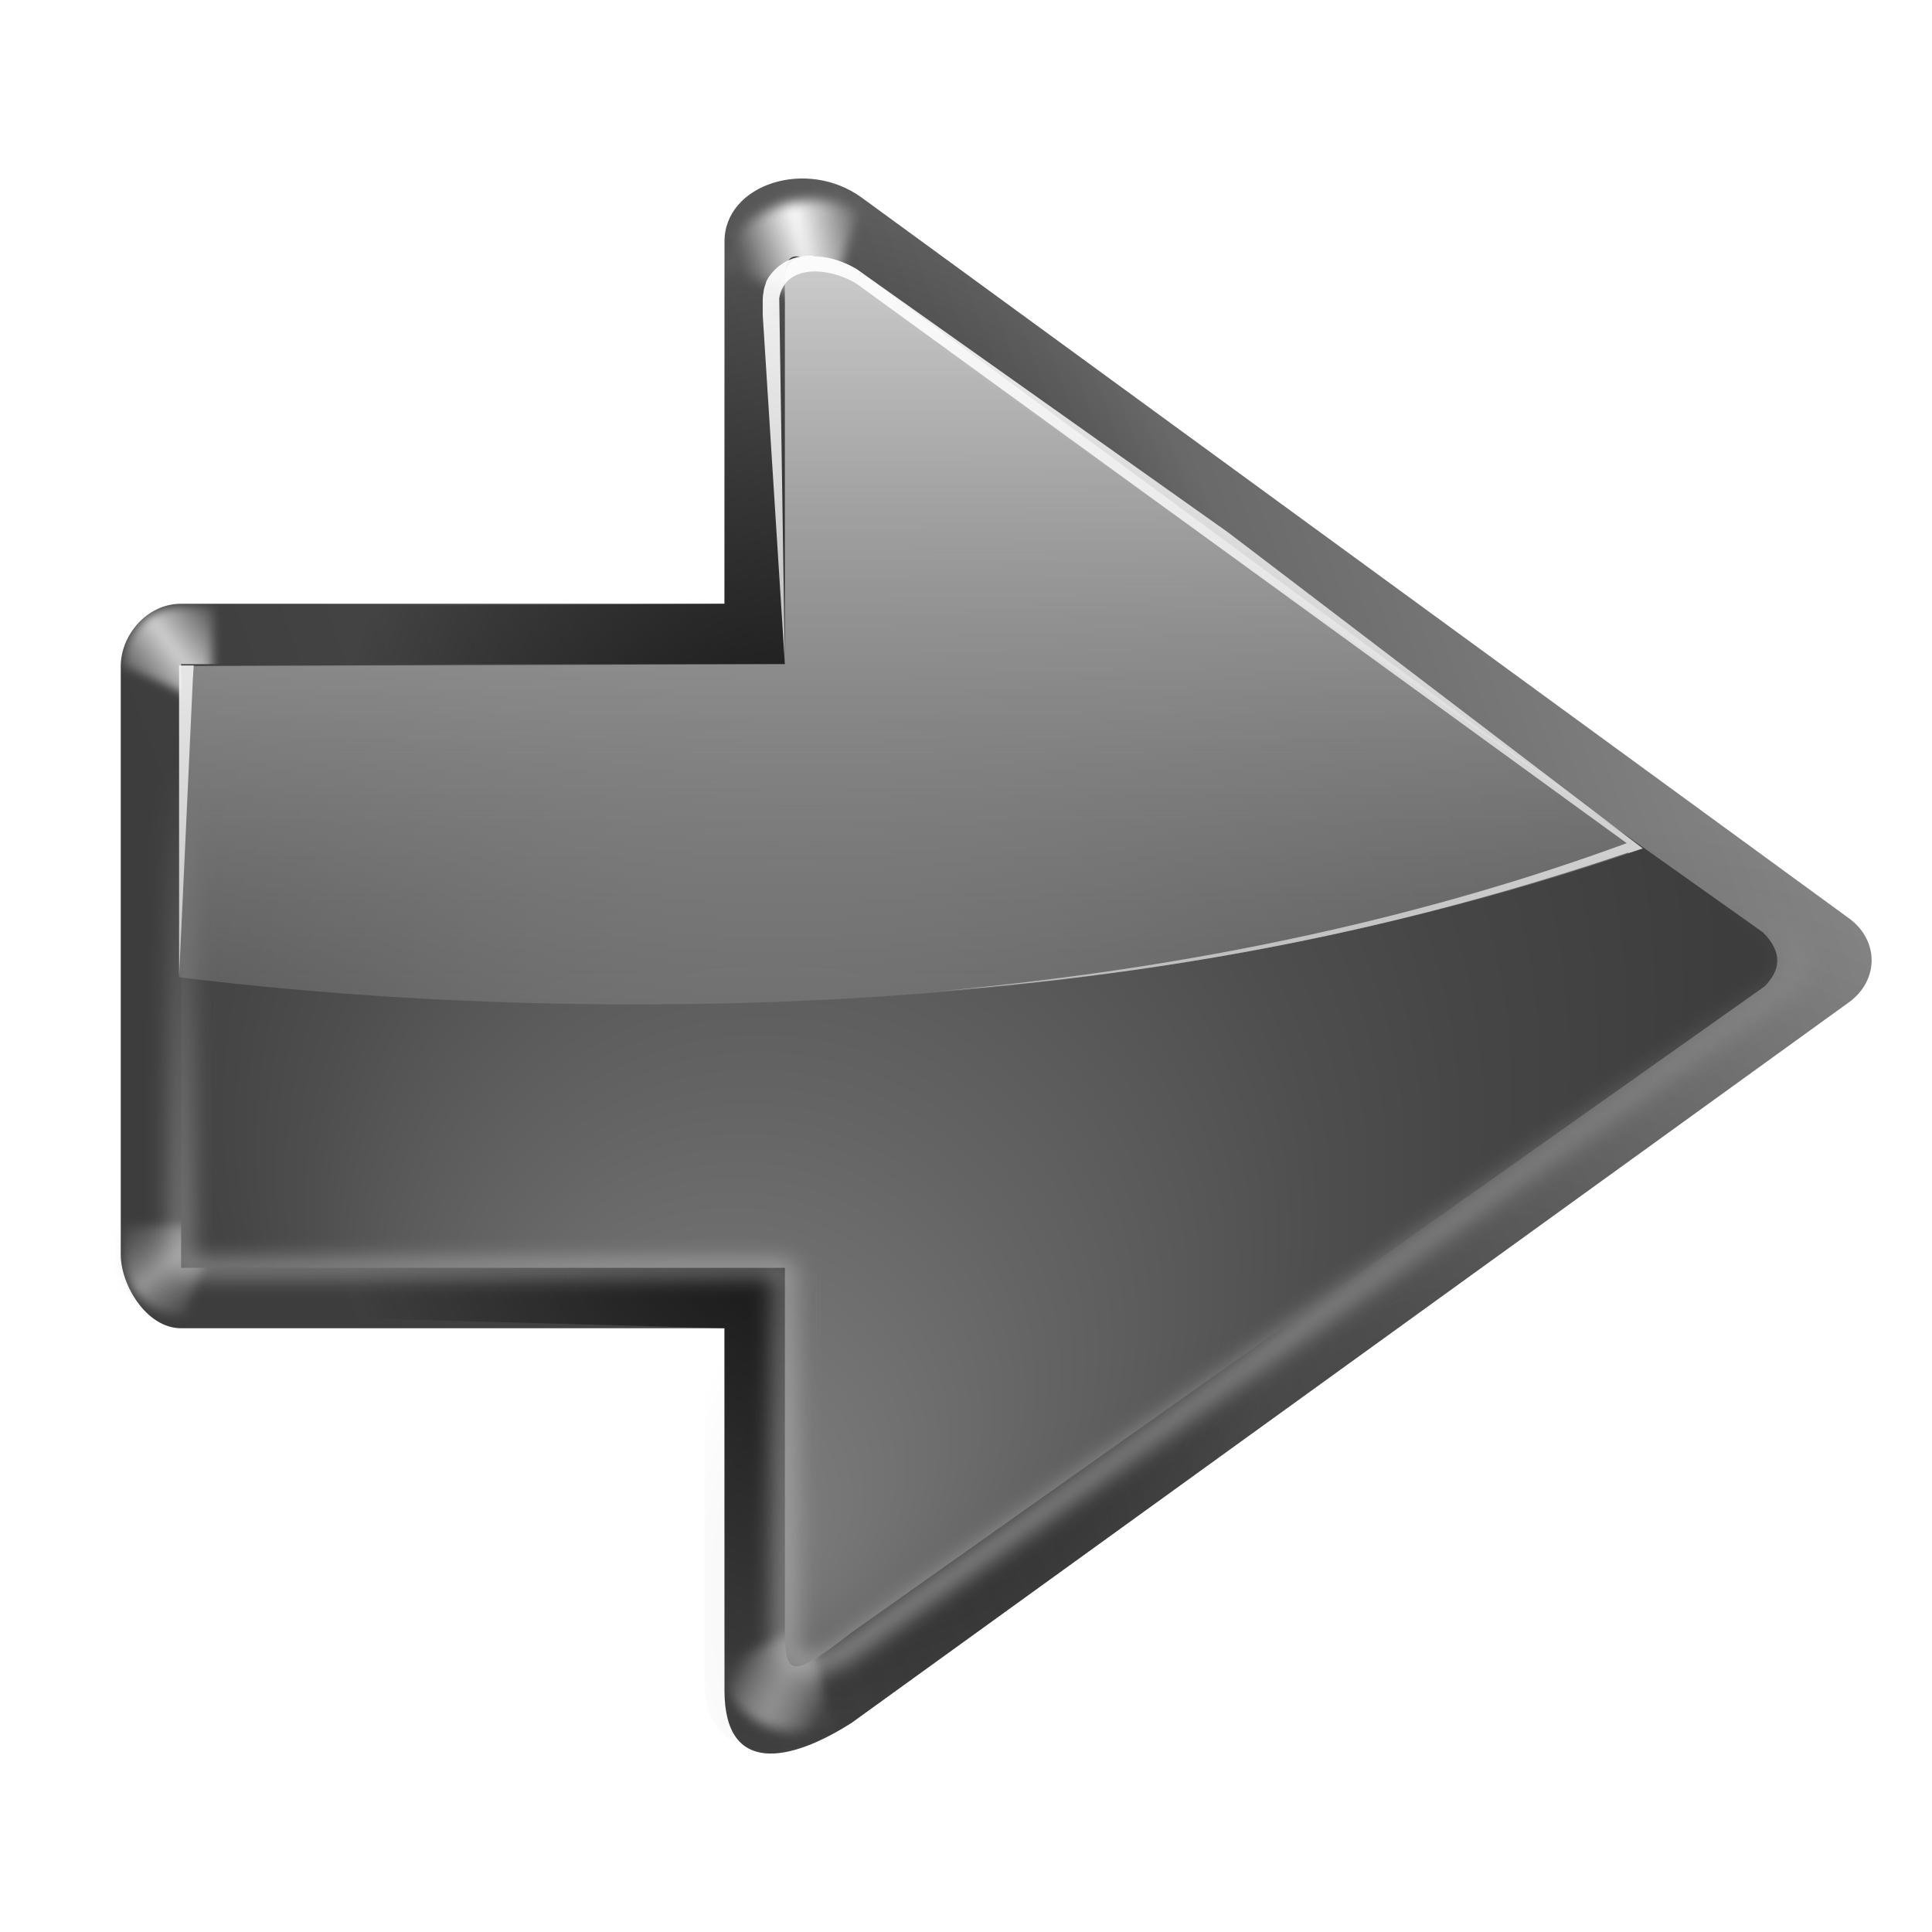
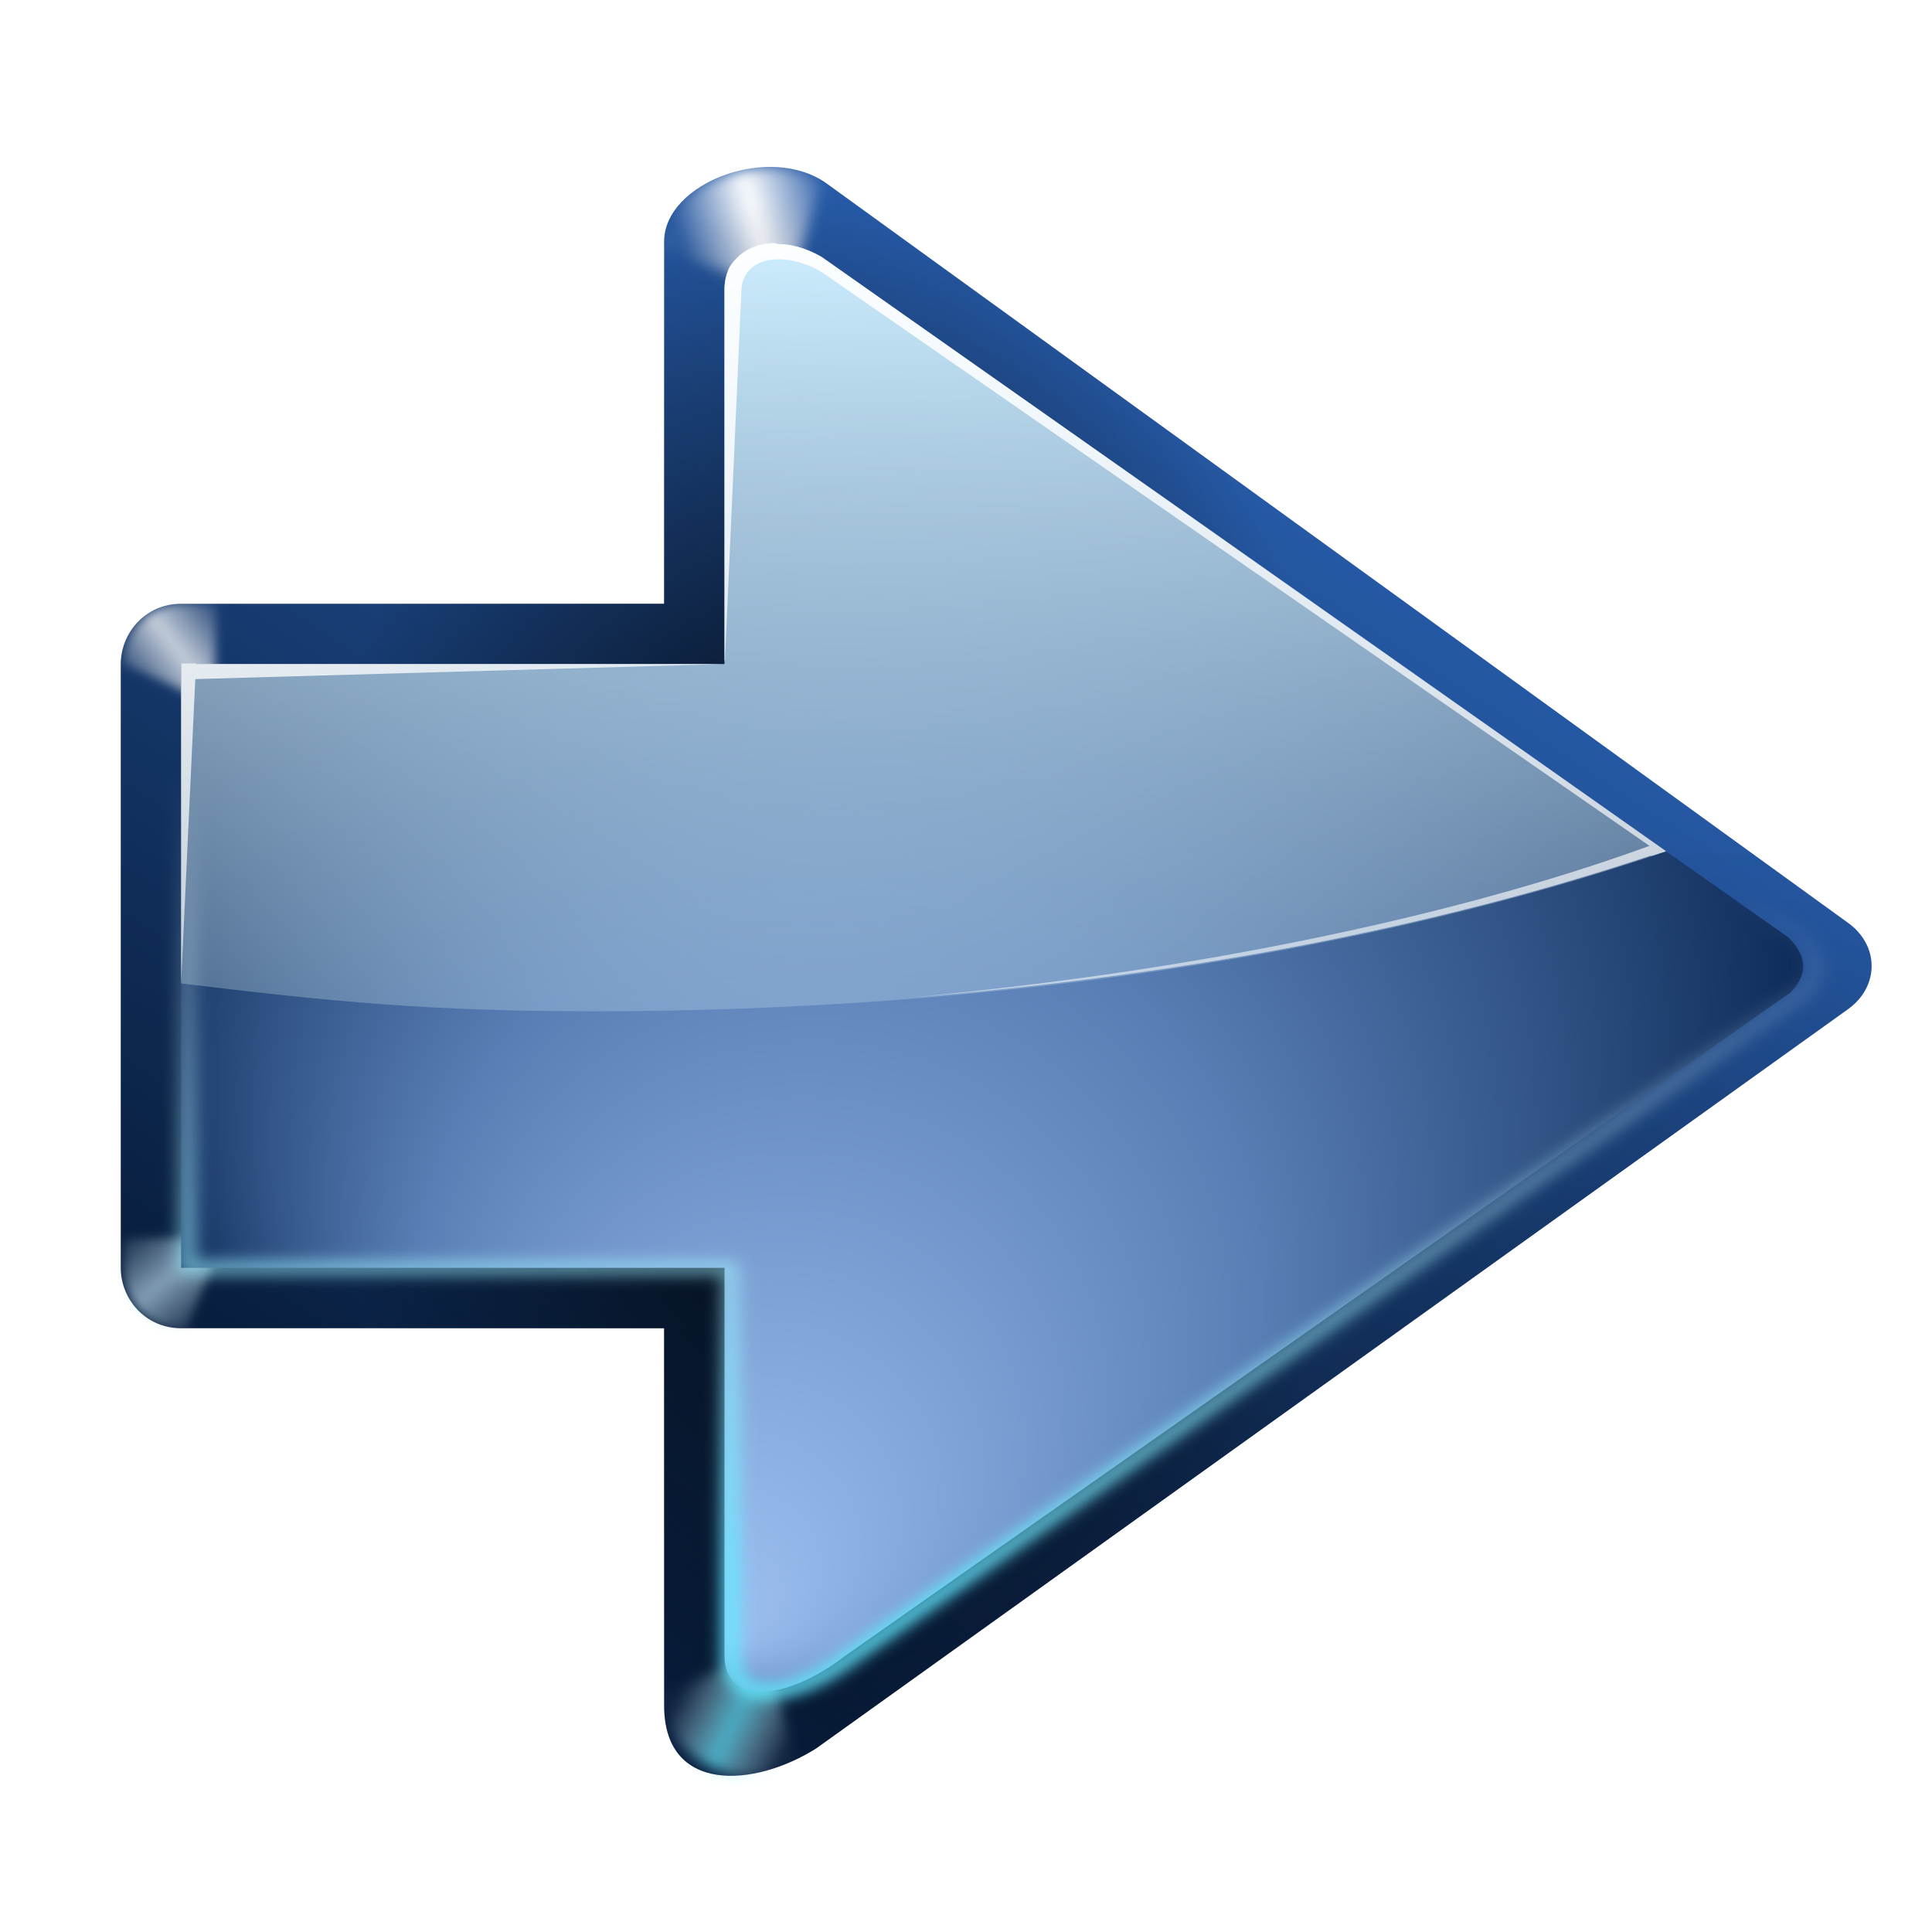
<svg xmlns="http://www.w3.org/2000/svg" xmlns:xlink="http://www.w3.org/1999/xlink" width="128" height="128" id="svg2606" version="1.0">
  <defs id="defs2608">
-     <filter id="filter3387" x="-0.102" y="-0.125" width="1.204" height="1.25">
-       <feGaussianBlur id="feGaussianBlur3389" stdDeviation="0.447" />
+     <linearGradient id="linearGradient3449">
+       <stop style="stop-color:#000000;stop-opacity:1;" offset="0" id="stop3451" />
+       <stop style="stop-color:#000000;stop-opacity:0;" offset="1" id="stop3453" />
+     </linearGradient>
+     <linearGradient id="linearGradient3295">
+       <stop style="stop-color:#63e9ff;stop-opacity:1;" offset="0" id="stop3297" />
+       <stop style="stop-color:#ffffff;stop-opacity:0;" offset="1" id="stop3299" />
+     </linearGradient>
+     <linearGradient id="linearGradient3260">
+       <stop style="stop-color:#ffffff;stop-opacity:1;" offset="0" id="stop3262" />
+       <stop style="stop-color:#ffffff;stop-opacity:0;" offset="1" id="stop3264" />
+     </linearGradient>
+     <linearGradient id="linearGradient3202">
+       <stop style="stop-color:#cdeeff;stop-opacity:1;" offset="0" id="stop3204" />
+       <stop style="stop-color:#d2e8ed;stop-opacity:0;" offset="1" id="stop3206" />
+     </linearGradient>
+     <radialGradient id="XMLID_4_" cx="48" cy="-0.215" r="55.148" gradientTransform="matrix(0.9792,0,0,0.9725,133.0002,20.8762)" gradientUnits="userSpaceOnUse">
+       <stop offset="0" style="stop-color:#72D13D" id="stop3082" />
+       <stop offset="0.355" style="stop-color:#35AC1C" id="stop3084" />
+       <stop offset="0.619" style="stop-color:#0F9508" id="stop3086" />
+       <stop offset="0.757" style="stop-color:#008C00" id="stop3088" />
+       <stop offset="1" style="stop-color:#007A00" id="stop3090" />
+     </radialGradient>
+     <radialGradient xlink:href="#XMLID_4_" id="radialGradient3629" gradientUnits="userSpaceOnUse" gradientTransform="matrix(1,0,0,1.138393,0,-10.51786)" cx="172" cy="76" fx="172" fy="76" r="56" />
+     <radialGradient xlink:href="#linearGradient6666" id="radialGradient3213" gradientUnits="userSpaceOnUse" gradientTransform="matrix(1,0,0,1.138393,0,-10.51786)" cx="172" cy="76" fx="188.882" fy="121.442" r="56" />
+     <linearGradient xlink:href="#linearGradient3260" id="linearGradient3301" x1="73.743" y1="15.337" x2="78.939" y2="16.751" gradientUnits="userSpaceOnUse" spreadMethod="reflect" />
+     <filter x="-0.102" width="1.204" y="-0.125" height="1.25" id="filter3387">
+       <feGaussianBlur stdDeviation="0.447" id="feGaussianBlur3389" />
    </filter>
-     <filter id="filter3443" x="-0.116" y="-0.128" width="1.231" height="1.255">
-       <feGaussianBlur id="feGaussianBlur3445" stdDeviation="0.325" />
+     <linearGradient xlink:href="#linearGradient3295" id="linearGradient3393" gradientUnits="userSpaceOnUse" spreadMethod="reflect" x1="74.75" y1="14.276" x2="78.939" y2="16.751" />
+     <linearGradient xlink:href="#linearGradient6404" id="linearGradient3409" gradientUnits="userSpaceOnUse" x1="194.5" y1="123.907" x2="104.25" y2="5.156" gradientTransform="matrix(-1,0,0,0.8610463,236,-1.436187)" />
+     <filter x="-0.116" width="1.231" y="-0.128" height="1.255" id="filter3443">
+       <feGaussianBlur stdDeviation="0.325" id="feGaussianBlur3445" />
    </filter>
-     <filter id="filter3495">
-       <feGaussianBlur id="feGaussianBlur3497" stdDeviation="0.845" />
+     <radialGradient xlink:href="#linearGradient3449" id="radialGradient3455" cx="72.021" cy="66.345" fx="72.021" fy="66.345" r="60" gradientTransform="matrix(-0.5816285,1.767767e-2,2.6986249e-2,0.8878982,96.07815,5.941909)" gradientUnits="userSpaceOnUse" />
+     <linearGradient xlink:href="#linearGradient3202" id="linearGradient3521" gradientUnits="userSpaceOnUse" gradientTransform="matrix(1,0,0,0.8610463,-108.1614,-1.436187)" spreadMethod="reflect" x1="223.327" y1="53.784" x2="226.659" y2="57.279" />
+     <linearGradient xlink:href="#linearGradient3295" id="linearGradient2226" gradientUnits="userSpaceOnUse" x1="179.172" y1="123.759" x2="173.981" y2="65.448" />
+     <linearGradient xlink:href="#linearGradient3295" id="linearGradient2228" gradientUnits="userSpaceOnUse" x1="179.172" y1="123.759" x2="173.981" y2="65.448" gradientTransform="translate(97,0)" />
+     <linearGradient xlink:href="#linearGradient3202" id="linearGradient3253" x1="47.968" y1="16.139" x2="49.218" y2="85.428" gradientUnits="userSpaceOnUse" gradientTransform="translate(-0.5,0)" />
+     <linearGradient xlink:href="#linearGradient3260" id="linearGradient3504" gradientUnits="userSpaceOnUse" gradientTransform="translate(-0.2125256,-0.1385179)" x1="87.468" y1="-0.361" x2="116.718" y2="106.428" />
+     <linearGradient xlink:href="#linearGradient3260" id="linearGradient3526" gradientUnits="userSpaceOnUse" gradientTransform="translate(-0.2125256,-0.1385179)" x1="196.468" y1="63.139" x2="52.218" y2="66.224" />
+     <linearGradient xlink:href="#linearGradient3260" id="linearGradient3530" gradientUnits="userSpaceOnUse" gradientTransform="matrix(1,0,0,0.8610463,-108.1614,-1.436187)" spreadMethod="reflect" x1="223.327" y1="53.784" x2="226.659" y2="57.279" />
+     <radialGradient xlink:href="#linearGradient3449" id="radialGradient3534" gradientUnits="userSpaceOnUse" gradientTransform="matrix(-0.2586607,-0.5212474,-0.8274344,0.4106011,163.5394,50.05559)" cx="-16.668" cy="86.827" fx="-16.668" fy="86.827" r="60" />
+     <radialGradient r="43.475" fy="51.593" fx="88.043" cy="74.979" cx="77.533" spreadMethod="reflect" gradientTransform="matrix(-0.4961056,0.4409829,-0.7360594,-0.8280666,-11.72683,87.89706)" gradientUnits="userSpaceOnUse" id="radialGradient3139" xlink:href="#linearGradient2990" />
+     <clipPath id="clipPath3135" clipPathUnits="userSpaceOnUse">
+       <path style="fill:url(#radialGradient3139);fill-opacity:1;stroke:none;stroke-width:16.495;stroke-linecap:round;stroke-linejoin:round;stroke-miterlimit:4;stroke-dasharray:none;stroke-dashoffset:4.15;stroke-opacity:1" d="M -97.322,27.944 C -107.561,27.944 -117.791,31.818 -125.556,39.583 C -133.563,47.59 -137.445,58.223 -137.195,68.779 L -137.195,96.822 C -137.195,100.874 -133.94,104.128 -129.888,104.128 L -64.755,104.128 C -60.703,104.128 -57.449,100.874 -57.449,96.822 L -57.449,68.779 C -57.199,58.223 -61.081,47.59 -69.088,39.583 C -76.853,31.818 -87.082,27.944 -97.322,27.944 z M -97.322,43.481 C -90.982,43.481 -84.634,45.918 -79.764,50.787 C -74.953,55.599 -72.515,61.833 -72.458,68.09 L -122.157,68.09 C -122.1,61.833 -119.691,55.599 -114.879,50.787 C -110.01,45.918 -103.661,43.481 -97.322,43.481 z" id="path3137" />
+     </clipPath>
+     <radialGradient r="43.475" fy="51.593" fx="88.043" cy="74.979" cx="77.533" spreadMethod="reflect" gradientTransform="matrix(-0.4961056,0.4409829,-0.7360594,-0.8280666,-99.14147,87.89706)" gradientUnits="userSpaceOnUse" id="radialGradient3133" xlink:href="#linearGradient2990" />
+     <clipPath id="clipPath3129" clipPathUnits="userSpaceOnUse">
+       <path id="path3131" d="M -184.736,27.944 C -194.976,27.944 -205.206,31.818 -212.97,39.583 C -220.977,47.59 -224.859,58.223 -224.609,68.779 L -224.609,96.822 C -224.609,100.874 -221.355,104.128 -217.303,104.128 L -152.17,104.128 C -148.118,104.128 -144.864,100.874 -144.864,96.822 L -144.864,68.779 C -144.613,58.223 -148.495,47.59 -156.503,39.583 C -164.267,31.818 -174.497,27.944 -184.736,27.944 z M -184.736,43.481 C -178.397,43.481 -172.048,45.918 -167.179,50.787 C -162.367,55.599 -159.93,61.833 -159.873,68.09 L -209.572,68.09 C -209.515,61.833 -207.106,55.599 -202.294,50.787 C -197.425,45.918 -191.076,43.481 -184.736,43.481 z" style="fill:url(#radialGradient3133);fill-opacity:1;stroke:none;stroke-width:16.495;stroke-linecap:round;stroke-linejoin:round;stroke-miterlimit:4;stroke-dasharray:none;stroke-dashoffset:4.15;stroke-opacity:1" />
+     </clipPath>
+     <radialGradient r="43.475" fy="51.593" fx="73.551" cy="74.979" cx="63.042" spreadMethod="reflect" gradientTransform="matrix(-1.104089,0.8280667,-0.6647496,-0.8863327,191.4462,62.25391)" gradientUnits="userSpaceOnUse" id="radialGradient2409" xlink:href="#linearGradient2990" />
+     <linearGradient y2="-20.962" x2="60.402" y1="64.076" x1="60.402" gradientUnits="userSpaceOnUse" id="linearGradient3289" xlink:href="#linearGradient6674" />
+     <linearGradient gradientUnits="userSpaceOnUse" y2="8" x2="-60" y1="105.831" x1="-60.945" id="linearGradient3243" xlink:href="#linearGradient3237" />
+     <linearGradient y2="21.031" x2="31.377" y1="71.085" x1="115.767" gradientTransform="translate(0.2332229,1.915094)" gradientUnits="userSpaceOnUse" id="linearGradient3233" xlink:href="#linearGradient6446" />
+     <linearGradient y2="46.229" x2="59.226" y1="7.897" x1="59.226" gradientTransform="translate(0.2623629,1)" gradientUnits="userSpaceOnUse" id="linearGradient3231" xlink:href="#linearGradient6446" />
+     <linearGradient y2="82.03" x2="74.448" y1="-26.937" x1="64" gradientUnits="userSpaceOnUse" id="linearGradient2816" xlink:href="#linearGradient6446" />
+     <linearGradient gradientUnits="userSpaceOnUse" y2="88.633" x2="19.934" y1="50.581" x1="19.097" id="linearGradient6680" xlink:href="#linearGradient6674" />
+     <linearGradient gradientTransform="translate(0,3)" gradientUnits="userSpaceOnUse" y2="50.729" x2="62.039" y1="15.914" x1="62.039" id="linearGradient6649" xlink:href="#linearGradient6643" />
+     <linearGradient gradientUnits="userSpaceOnUse" y2="74.913" x2="55.329" y1="112" x1="55.329" id="linearGradient6637" xlink:href="#linearGradient6631" />
+     <linearGradient y2="28.236" x2="13.961" y1="21.102" x1="21.095" spreadMethod="reflect" gradientTransform="translate(0.4129032,0.6193548)" gradientUnits="userSpaceOnUse" id="linearGradient6472" xlink:href="#linearGradient6446" />
+     <linearGradient y2="28.236" x2="13.961" y1="21.102" x1="21.095" spreadMethod="reflect" gradientTransform="translate(0.4129032,0.6193548)" gradientUnits="userSpaceOnUse" id="linearGradient6470" xlink:href="#linearGradient6446" />
+     <linearGradient y2="27.07" x2="15.127" y1="21.102" x1="21.095" spreadMethod="reflect" gradientTransform="translate(0.4129032,0.6193548)" gradientUnits="userSpaceOnUse" id="linearGradient6464" xlink:href="#linearGradient6446" />
+     <linearGradient gradientTransform="translate(-7.587097,-7.380645)" spreadMethod="reflect" gradientUnits="userSpaceOnUse" y2="27.008" x2="15.189" y1="21.102" x1="21.095" id="linearGradient6452" xlink:href="#linearGradient6446" />
+     <linearGradient gradientUnits="userSpaceOnUse" y2="-24" x2="24" y1="88" x1="32" id="linearGradient6410" xlink:href="#linearGradient6404" />
+     <radialGradient r="42.559" fy="103.58" fx="42.7" cy="103.58" cx="42.7" spreadMethod="pad" gradientTransform="matrix(1.396525,6.9831451e-3,-7.781496e-3,1.556183,-122.8261,-69.69862)" gradientUnits="userSpaceOnUse" id="radialGradient9692" xlink:href="#linearGradient6666" />
+     <linearGradient id="linearGradient6404">
+       <stop id="stop6406" offset="0" style="stop-color:#081e3e;stop-opacity:1;" />
+       <stop id="stop6408" offset="1" style="stop-color:#387de4;stop-opacity:1;" />
+     </linearGradient>
+     <linearGradient id="linearGradient6446">
+       <stop id="stop6448" offset="0" style="stop-color:#ffffff;stop-opacity:1;" />
+       <stop id="stop6450" offset="1" style="stop-color:#ffffff;stop-opacity:0;" />
+     </linearGradient>
+     <linearGradient id="linearGradient6631">
+       <stop id="stop6633" offset="0" style="stop-color:#703700;stop-opacity:1;" />
+       <stop id="stop6635" offset="1" style="stop-color:#bf5e00;stop-opacity:0;" />
+     </linearGradient>
+     <linearGradient id="linearGradient6643">
+       <stop id="stop6645" offset="0" style="stop-color:#fffddc;stop-opacity:1;" />
+       <stop id="stop6647" offset="1" style="stop-color:#ffdfbf;stop-opacity:0;" />
+     </linearGradient>
+     <linearGradient id="linearGradient6666">
+       <stop style="stop-color:#9fc1f2;stop-opacity:1;" offset="0" id="stop6668" />
+       <stop id="stop3183" offset="0.5" style="stop-color:#587eb5;stop-opacity:1;" />
+       <stop style="stop-color:#0c2a58;stop-opacity:1;" offset="1" id="stop6670" />
+     </linearGradient>
+     <linearGradient id="linearGradient6674">
+       <stop id="stop6676" offset="0" style="stop-color:#001648;stop-opacity:1;" />
+       <stop id="stop6678" offset="1" style="stop-color:#11a9ff;stop-opacity:0;" />
+     </linearGradient>
+     <linearGradient id="linearGradient3237">
+       <stop id="stop3239" offset="0" style="stop-color:#d5e6ff;stop-opacity:1;" />
+       <stop id="stop3241" offset="1" style="stop-color:#ffffff;stop-opacity:0;" />
+     </linearGradient>
+     <linearGradient id="linearGradient2990">
+       <stop id="stop2992" offset="0" style="stop-color:#d7d7d7;stop-opacity:1;" />
+       <stop id="stop2994" offset="1" style="stop-color:#ffffff;stop-opacity:1;" />
+     </linearGradient>
+     <filter id="filter3187">
+       <feGaussianBlur stdDeviation="0.565" id="feGaussianBlur3189" />
    </filter>
-     <radialGradient id="XMLID_4_-137" r="55.148" gradientTransform="matrix(0.9792,0,0,0.9725,133.0002,20.8762)" cx="48" cy="-0.215" gradientUnits="userSpaceOnUse">
-       <stop offset="0" id="stop2399" style="stop-color:#878787" />
-       <stop offset="0.355" id="stop2401" style="stop-color:#646464" />
-       <stop offset="0.619" id="stop2403" style="stop-color:#4e4e4e" />
-       <stop offset="0.757" id="stop2405" style="stop-color:#464646" />
-       <stop offset="1" id="stop2407" style="stop-color:#3d3d3d" />
-     </radialGradient>
-     <linearGradient id="linearGradient3449-541">
-       <stop offset="0" id="stop2411" style="stop-color:#000000;stop-opacity:1;" />
-       <stop offset="1" id="stop2413" style="stop-color:#000000;stop-opacity:0;" />
-     </linearGradient>
-     <linearGradient id="linearGradient3260-779">
-       <stop offset="0" id="stop2417" style="stop-color:#ffffff;stop-opacity:1;" />
-       <stop offset="1" id="stop2419" style="stop-color:#ffffff;stop-opacity:0;" />
-     </linearGradient>
-     <linearGradient id="linearGradient3202-927">
-       <stop offset="0" id="stop2423" style="stop-color:#cdcdcd;stop-opacity:1;" />
-       <stop offset="1" id="stop2425" style="stop-color:#939393;stop-opacity:0" />
-     </linearGradient>
-     <linearGradient id="linearGradient3449-929">
-       <stop offset="0" id="stop2429" style="stop-color:#000000;stop-opacity:1;" />
-       <stop offset="1" id="stop2431" style="stop-color:#000000;stop-opacity:0;" />
-     </linearGradient>
-     <linearGradient id="linearGradient3295-298">
-       <stop offset="0" id="stop2435" style="stop-color:#b1b1b1;stop-opacity:1;" />
-       <stop offset="1" id="stop2437" style="stop-color:#ffffff;stop-opacity:0;" />
-     </linearGradient>
-     <linearGradient id="linearGradient3260-710">
-       <stop offset="0" id="stop2441" style="stop-color:#ffffff;stop-opacity:1;" />
-       <stop offset="1" id="stop2443" style="stop-color:#ffffff;stop-opacity:0;" />
-     </linearGradient>
-     <radialGradient id="XMLID_4_-907" r="55.148" gradientTransform="matrix(0.9792,0,0,0.9725,133.0002,20.8762)" cx="48" cy="-0.215" gradientUnits="userSpaceOnUse">
-       <stop offset="0" id="stop2447" style="stop-color:#878787" />
-       <stop offset="0.355" id="stop2449" style="stop-color:#646464" />
-       <stop offset="0.619" id="stop2451" style="stop-color:#4e4e4e" />
-       <stop offset="0.757" id="stop2453" style="stop-color:#464646" />
-       <stop offset="1" id="stop2455" style="stop-color:#3d3d3d" />
-     </radialGradient>
-     <radialGradient id="XMLID_4_-3" r="55.148" gradientTransform="matrix(0.9792,0,0,0.9725,133.0002,20.8762)" cx="48" cy="-0.215" gradientUnits="userSpaceOnUse">
-       <stop offset="0" id="stop2459" style="stop-color:#878787" />
-       <stop offset="0.355" id="stop2461" style="stop-color:#646464" />
-       <stop offset="0.619" id="stop2463" style="stop-color:#4e4e4e" />
-       <stop offset="0.757" id="stop2465" style="stop-color:#464646" />
-       <stop offset="1" id="stop2467" style="stop-color:#3d3d3d" />
-     </radialGradient>
-     <linearGradient id="linearGradient3295-543">
-       <stop offset="0" id="stop2471" style="stop-color:#b1b1b1;stop-opacity:1;" />
-       <stop offset="1" id="stop2473" style="stop-color:#ffffff;stop-opacity:0;" />
-     </linearGradient>
-     <linearGradient id="linearGradient3295-938">
-       <stop offset="0" id="stop2477" style="stop-color:#b1b1b1;stop-opacity:1;" />
-       <stop offset="1" id="stop2479" style="stop-color:#ffffff;stop-opacity:0;" />
-     </linearGradient>
-     <linearGradient id="linearGradient3202-152">
-       <stop offset="0" id="stop2483" style="stop-color:#cdcdcd;stop-opacity:1;" />
-       <stop offset="1" id="stop2485" style="stop-color:#939393;stop-opacity:0" />
-     </linearGradient>
-     <linearGradient id="linearGradient3260-778">
-       <stop offset="0" id="stop2489" style="stop-color:#ffffff;stop-opacity:1;" />
-       <stop offset="1" id="stop2491" style="stop-color:#ffffff;stop-opacity:0;" />
-     </linearGradient>
-     <linearGradient id="linearGradient3260-234">
-       <stop offset="0" id="stop2495" style="stop-color:#ffffff;stop-opacity:1;" />
-       <stop offset="1" id="stop2497" style="stop-color:#ffffff;stop-opacity:0;" />
-     </linearGradient>
-     <linearGradient xlink:href="#XMLID_4_-137" id="linearGradient2366" gradientUnits="userSpaceOnUse" gradientTransform="matrix(-0.9999485,0,0,0.8716855,235.9914,-4.641643)" x1="108" y1="76" x2="212" y2="108.519" />
-     <radialGradient xlink:href="#linearGradient3449-541" id="radialGradient2368" gradientUnits="userSpaceOnUse" gradientTransform="matrix(-0.2586474,-0.527688,-0.8273918,0.4156745,163.5345,47.48638)" cx="-16.668" cy="86.827" fx="-16.668" fy="86.827" r="60" />
-     <linearGradient xlink:href="#linearGradient3260-779" id="linearGradient2370" gradientUnits="userSpaceOnUse" spreadMethod="reflect" x1="73.743" y1="15.337" x2="78.939" y2="16.751" />
-     <linearGradient xlink:href="#linearGradient3202-927" id="linearGradient2372" gradientUnits="userSpaceOnUse" gradientTransform="matrix(1,0,0,0.8610463,-108.1614,-1.436187)" spreadMethod="reflect" x1="223.327" y1="53.784" x2="226.659" y2="57.279" />
-     <linearGradient xlink:href="#linearGradient3295-298" id="linearGradient2376" gradientUnits="userSpaceOnUse" spreadMethod="reflect" x1="74.75" y1="14.276" x2="78.939" y2="16.751" />
-     <linearGradient xlink:href="#linearGradient3260-710" id="linearGradient2378" gradientUnits="userSpaceOnUse" gradientTransform="matrix(1,0,0,0.8610463,-108.1614,-1.436187)" spreadMethod="reflect" x1="223.327" y1="53.784" x2="226.659" y2="57.279" />
-     <radialGradient xlink:href="#XMLID_4_-3" id="radialGradient2380" gradientUnits="userSpaceOnUse" gradientTransform="matrix(1,0,0,1.138393,-31.03448,-10.51786)" cx="172" cy="76" fx="188.882" fy="121.442" r="56" />
-     <radialGradient xlink:href="#XMLID_4_-907" id="radialGradient2382" gradientUnits="userSpaceOnUse" gradientTransform="matrix(1,0,0,1.138393,0,-10.51786)" cx="172" cy="76" fx="172" fy="76" r="56" />
-     <linearGradient xlink:href="#linearGradient3295-938" id="linearGradient2384" gradientUnits="userSpaceOnUse" gradientTransform="translate(98,0)" x1="179.172" y1="123.759" x2="173.981" y2="65.448" />
-     <linearGradient xlink:href="#linearGradient3295-543" id="linearGradient2386" gradientUnits="userSpaceOnUse" x1="179.172" y1="123.759" x2="173.981" y2="65.448" />
-     <linearGradient xlink:href="#linearGradient3202-152" id="linearGradient2388" gradientUnits="userSpaceOnUse" gradientTransform="matrix(0.9999485,0,0,1.012356,-0.4964672,-3.187711)" x1="47.968" y1="16.139" x2="47.968" y2="86.178" />
-     <linearGradient xlink:href="#linearGradient3260-234" id="linearGradient2392" gradientUnits="userSpaceOnUse" gradientTransform="matrix(0.9999485,0,0,1.012356,-0.2090072,-3.32794)" x1="196.468" y1="63.139" x2="52.218" y2="66.224" />
-     <radialGradient xlink:href="#linearGradient3449-929" id="radialGradient2394" gradientUnits="userSpaceOnUse" gradientTransform="matrix(-0.5815985,1.7896097e-2,2.6984858e-2,0.8988692,96.0767,2.827618)" cx="72.021" cy="66.345" fx="72.021" fy="66.345" r="60" />
-     <linearGradient xlink:href="#linearGradient3260-778" id="linearGradient2396" gradientUnits="userSpaceOnUse" gradientTransform="matrix(0.9999485,0,0,1.012356,-0.2090072,-3.32794)" x1="87.468" y1="-0.361" x2="116.718" y2="106.428" />
+     <linearGradient xlink:href="#linearGradient6404" id="linearGradient3219" gradientUnits="userSpaceOnUse" gradientTransform="matrix(-1,0,0,0.8610463,375,-1.436187)" x1="194.5" y1="123.907" x2="104.25" y2="5.156" />
+     <radialGradient xlink:href="#linearGradient3449" id="radialGradient3221" gradientUnits="userSpaceOnUse" gradientTransform="matrix(-0.2586607,-0.5212474,-0.8274344,0.4106011,302.5394,50.05559)" cx="-16.668" cy="86.827" fx="-16.668" fy="86.827" r="60" />
+     <linearGradient xlink:href="#linearGradient3260" id="linearGradient3223" gradientUnits="userSpaceOnUse" spreadMethod="reflect" x1="73.743" y1="15.337" x2="78.939" y2="16.751" />
+     <linearGradient xlink:href="#linearGradient3202" id="linearGradient3225" gradientUnits="userSpaceOnUse" gradientTransform="matrix(1,0,0,0.8610463,-108.1614,-1.436187)" spreadMethod="reflect" x1="223.327" y1="53.784" x2="226.659" y2="57.279" />
+     <radialGradient xlink:href="#linearGradient3449" id="radialGradient3227" gradientUnits="userSpaceOnUse" gradientTransform="matrix(-0.5816285,1.767767e-2,2.6986249e-2,0.8878982,235.0782,5.941909)" cx="72.021" cy="66.345" fx="72.021" fy="66.345" r="60" />
+     <linearGradient xlink:href="#linearGradient3295" id="linearGradient3229" gradientUnits="userSpaceOnUse" spreadMethod="reflect" x1="74.75" y1="14.276" x2="78.939" y2="16.751" />
+     <linearGradient xlink:href="#linearGradient3260" id="linearGradient3232" gradientUnits="userSpaceOnUse" gradientTransform="matrix(1,0,0,0.8610463,-108.1614,-1.436187)" spreadMethod="reflect" x1="223.327" y1="53.784" x2="226.659" y2="57.279" />
+     <radialGradient xlink:href="#linearGradient6666" id="radialGradient3234" gradientUnits="userSpaceOnUse" gradientTransform="matrix(1,0,0,1.138393,0,-10.51786)" cx="172" cy="76" fx="188.882" fy="121.442" r="56" />
+     <radialGradient xlink:href="#XMLID_4_" id="radialGradient3236" gradientUnits="userSpaceOnUse" gradientTransform="matrix(1,0,0,1.138393,0,-10.51786)" cx="172" cy="76" fx="172" fy="76" r="56" />
+     <linearGradient xlink:href="#linearGradient3295" id="linearGradient3238" gradientUnits="userSpaceOnUse" gradientTransform="translate(97,0)" x1="179.172" y1="123.759" x2="173.981" y2="65.448" />
+     <linearGradient xlink:href="#linearGradient3295" id="linearGradient3240" gradientUnits="userSpaceOnUse" x1="179.172" y1="123.759" x2="173.981" y2="65.448" />
+     <linearGradient xlink:href="#linearGradient3202" id="linearGradient3242" gradientUnits="userSpaceOnUse" gradientTransform="translate(138.5,0)" x1="47.968" y1="16.139" x2="49.218" y2="85.428" />
+     <linearGradient xlink:href="#linearGradient3260" id="linearGradient3244" gradientUnits="userSpaceOnUse" gradientTransform="translate(138.7875,-0.1385179)" x1="87.468" y1="-0.361" x2="116.718" y2="106.428" />
+     <linearGradient xlink:href="#linearGradient3260" id="linearGradient3246" gradientUnits="userSpaceOnUse" gradientTransform="translate(138.7875,-0.1385179)" x1="196.468" y1="63.139" x2="52.218" y2="66.224" />
  </defs>
  <g id="layer1">
-     <g id="g2349" transform="matrix(0.9667165,0,0,0.9629075,0.2632785,4.302848)">
-       <g id="g2284">
-         <path style="fill:url(#linearGradient2366);fill-opacity:1;fill-rule:evenodd;stroke:none;stroke-width:8.621;stroke-linecap:round;stroke-linejoin:round;stroke-miterlimit:4;stroke-dasharray:none;stroke-opacity:1" d="M 58.782,9.128 L 126.445,58.716 C 127.428,59.43 127.997,60.488 127.997,61.603 C 127.997,62.719 127.428,63.777 126.445,64.491 L 58.094,114.069 C 53.951,116.732 49.38,117.746 49.38,111.846 L 49.38,86.921 L 12.141,86.921 C 9.759,86.922 8.002,83.927 8.003,81.85 L 8.003,41.356 C 8.002,39.28 9.759,37.072 12.141,37.072 L 49.38,37.072 L 49.38,12.148 C 49.38,8.209 55.021,6.376 58.782,9.128 z" id="path2488" />
-         <path style="opacity:0.255;fill:url(#radialGradient2368);fill-opacity:1;fill-rule:evenodd;stroke:none;stroke-width:8.621;stroke-linecap:round;stroke-linejoin:round;stroke-miterlimit:4;stroke-dasharray:none;stroke-opacity:1" d="M 58.782,9.128 L 126.445,58.716 C 127.428,59.43 127.997,60.488 127.997,61.603 C 127.997,62.719 127.428,63.777 126.445,64.491 L 58.094,114.069 C 53.951,116.732 48.001,117.109 48.001,111.209 L 48.001,85.9 L 12.003,85.9 C 9.621,85.9 8.002,83.927 8.003,81.85 L 8.003,41.356 C 8.002,39.28 9.621,37.306 12.003,37.307 L 48.001,37.307 L 48.001,13.01 C 48.001,9.071 55.021,6.376 58.782,9.128 z" id="path3532" />
-         <path d="M 72.5,11.062 C 71.423,11.128 70.386,11.439 69.5,12 L 71.875,19.625 L 80,16.469 L 80,16 C 80,13.082 76.061,10.847 72.5,11.062 z" style="fill:url(#linearGradient2370);fill-opacity:1;fill-rule:evenodd;stroke:none;stroke-width:1px;stroke-linecap:butt;stroke-linejoin:miter;stroke-opacity:1;filter:url(#filter3387)" transform="matrix(-0.8504493,0,0,0.8610019,117.6067,-0.2173842)" id="path3272" />
-         <path id="path3519" style="opacity:0.614;fill:url(#linearGradient2372);fill-opacity:1;fill-rule:evenodd;stroke:none;stroke-width:8.621;stroke-linecap:round;stroke-linejoin:round;stroke-miterlimit:4;stroke-dasharray:none;stroke-opacity:1;filter:url(#filter3443)" transform="matrix(-0.9999485,0,0,-1.012356,127.9969,126.5204)" d="M 115.651,40 C 115.312,41.155 113.089,46.125 113.089,46.125 L 119.839,46.094 L 119.839,44 C 119.839,41.949 118.221,39.999 115.839,40 L 115.651,40 z" />
-         <path style="fill:url(#radialGradient2394);fill-opacity:1;fill-rule:evenodd;stroke:none;stroke-width:8.621;stroke-linecap:round;stroke-linejoin:round;stroke-miterlimit:4;stroke-dasharray:none;stroke-opacity:1" id="path3447" d="M 58.782,9.128 L 126.445,58.716 C 127.428,59.43 127.997,60.488 127.997,61.603 C 127.997,62.719 127.428,63.777 126.445,64.491 L 58.094,114.069 C 53.951,116.732 49.38,117.746 49.38,111.846 L 49.38,86.921 L 12.003,85.9 C 9.621,85.9 8.002,83.927 8.003,81.85 L 8.003,41.356 C 8.002,39.28 9.621,37.306 12.003,37.307 L 49.38,37.072 L 49.38,12.148 C 50.76,11.285 55.021,6.376 58.782,9.128 z" />
-         <path id="path3391" style="opacity:0.704;fill:url(#linearGradient2376);fill-opacity:1;fill-rule:evenodd;stroke:none;stroke-width:1px;stroke-linecap:butt;stroke-linejoin:miter;stroke-opacity:1;filter:url(#filter3387)" transform="matrix(-0.7072686,0,0,-0.8610019,105.888,124.2174)" d="M 72.5,11.062 C 71.423,11.128 70.386,11.439 69.5,12 L 71.875,19.625 L 80,16.469 L 80,16 C 80,13.082 76.061,10.847 72.5,11.062 z" />
-         <path style="opacity:0.749;fill:url(#linearGradient2378);fill-opacity:1;fill-rule:evenodd;stroke:none;stroke-width:8.621;stroke-linecap:round;stroke-linejoin:round;stroke-miterlimit:4;stroke-dasharray:none;stroke-opacity:1;filter:url(#filter3443)" d="M 115.651,40 C 115.312,41.155 113.089,46.125 113.089,46.125 L 119.839,46.094 L 119.839,44 C 119.839,41.949 118.221,39.999 115.839,40 L 115.651,40 z" transform="matrix(2.8380675e-2,-1.011948,0.9995457,2.8732831e-2,-35.11274,157.2571)" id="path3528" />
-         <g style="fill:url(#radialGradient2382);fill-opacity:1;stroke:none;stroke-width:16;stroke-linecap:round;stroke-linejoin:round;stroke-miterlimit:4;stroke-dasharray:none" id="g3472" transform="matrix(-0.9999485,0,0,0.871625,203.0275,-4.640419)">
-           <path style="fill:url(#radialGradient2380);fill-opacity:1;fill-rule:evenodd;stroke:none;stroke-width:16;stroke-linecap:round;stroke-linejoin:round;stroke-miterlimit:4;stroke-dasharray:none;stroke-opacity:1" d="M 146.516,21.465 L 82.471,73.807 C 81.085,75.417 81.307,76.828 82.369,78.061 L 144.966,129.079 C 148.966,132.661 149.517,132.65 149.517,128.877 L 149.517,100.281 L 190.897,100.281 L 190.897,52.622 L 149.517,52.622 L 149.517,24.027 C 149.517,20.836 149.813,19.254 146.516,21.465 z" id="path3474" />
-         </g>
-         <g style="fill:none;fill-opacity:1;stroke:url(#linearGradient2386);stroke-width:1.078;stroke-linecap:round;stroke-linejoin:round;stroke-miterlimit:4;stroke-dasharray:none;stroke-opacity:1;filter:url(#filter3495)" id="g3469" transform="matrix(-0.9999485,0,0,0.871625,333.3894,-4.640419)">
-           <path style="fill:none;fill-opacity:1;fill-rule:evenodd;stroke:url(#linearGradient2384);stroke-width:1.078;stroke-linecap:round;stroke-linejoin:round;stroke-miterlimit:4;stroke-dasharray:none;stroke-opacity:1" d="M 275.55,21.465 L 211.505,73.807 C 210.12,75.417 210.341,76.828 211.403,78.061 L 274,129.079 C 278,132.661 279.886,132.65 279.886,128.877 L 279.886,100.281 L 321.265,100.281 L 321.265,52.622 L 282,52.771 L 282,23.929 C 282,20.738 278.847,19.254 275.55,21.465 z" id="path3471" />
-         </g>
-         <path style="fill:url(#linearGradient2388);fill-opacity:1;fill-rule:evenodd;stroke:none;stroke-width:16;stroke-linecap:round;stroke-linejoin:round;stroke-miterlimit:4;stroke-dasharray:none;stroke-opacity:1" id="path2232" d="M 54.969,13.168 C 53.241,13.321 53.518,14.564 53.518,16.302 L 53.518,41.226 L 12.003,41.356 L 12.003,62.774 C 21.942,63.993 32.453,64.64 43.314,64.64 C 70.254,64.64 92.916,60.619 112.304,53.916 L 58.438,14.054 C 57.202,13.331 56.006,13.076 54.969,13.168 z" />
-         <path style="fill:url(#linearGradient2396);fill-opacity:1;fill-rule:evenodd;stroke:none;stroke-width:16;stroke-linecap:round;stroke-linejoin:round;stroke-miterlimit:4;stroke-dasharray:none;stroke-opacity:1" id="path3462" d="M 54.969,13.129 C 54.096,13.206 53.372,13.545 52.845,14.078 C 52.589,14.336 52.36,14.617 52.22,14.964 C 52.216,14.972 52.223,14.986 52.22,14.995 C 52.153,15.164 52.099,15.345 52.063,15.533 C 52.061,15.543 52.065,15.554 52.063,15.565 C 52.03,15.754 52.001,15.959 52.001,16.166 C 52.001,16.176 52.001,16.187 52.001,16.197 L 52.001,17.21 L 53.518,41.226 L 53.132,16.045 C 53.504,13.744 56.431,13.835 58.438,15.058 L 111.216,53.547 C 97.691,58.53 82.06,62.074 64.313,63.715 C 82.616,62.25 97.281,58.93 111.304,54.192 L 111.335,54.224 C 111.655,54.116 111.986,54.017 112.304,53.908 L 112.272,53.876 L 83.905,32.174 L 58.438,14.046 C 57.38,13.428 56.363,13.169 55.438,13.16 C 55.461,13.152 55.478,13.137 55.501,13.129 C 55.323,13.125 55.139,13.114 54.969,13.129 z M 12.003,41.316 L 12.003,41.348 L 12.003,42.36 L 12.003,62.734 L 12.94,42.36 L 13.003,41.348 L 13.003,41.316 L 12.003,41.316 z" />
-         <path style="fill:url(#linearGradient2392);fill-opacity:1;fill-rule:evenodd;stroke:none;stroke-width:16;stroke-linecap:round;stroke-linejoin:round;stroke-miterlimit:4;stroke-dasharray:none;stroke-opacity:1" d="M 54.969,13.129 C 54.096,13.206 53.372,13.545 52.845,14.078 C 52.589,14.336 52.36,14.617 52.22,14.964 C 52.216,14.972 52.223,14.986 52.22,14.995 C 52.153,15.164 52.099,15.345 52.063,15.533 C 52.061,15.543 52.065,15.554 52.063,15.565 C 52.03,15.754 52.001,15.959 52.001,16.166 C 52.001,16.176 52.001,16.187 52.001,16.197 L 52.001,17.21 L 53.132,16.045 C 53.504,13.744 56.431,13.835 58.438,15.058 L 111.216,53.547 C 97.691,58.53 82.06,62.074 64.313,63.715 C 82.616,62.25 97.281,58.93 111.304,54.192 L 111.335,54.224 C 111.655,54.116 111.986,54.017 112.304,53.908 L 112.272,53.876 L 83.905,32.174 L 58.438,14.046 C 57.38,13.428 56.363,13.169 55.438,13.16 C 55.461,13.152 55.478,13.137 55.501,13.129 C 55.323,13.125 55.139,13.114 54.969,13.129 z M 12.003,41.316 L 12.003,41.348 L 12.003,42.36 L 12.003,62.734 L 12.94,42.36 L 13.003,41.348 L 13.003,41.316 L 12.003,41.316 z" id="path3524" />
-       </g>
+     <path id="path2488" d="M 54.781,12.165 L 122.448,61.148 C 123.431,61.853 124,62.898 124,64 C 124,65.102 123.431,66.147 122.448,66.852 L 54.094,115.825 C 49.951,118.456 44,118.828 44,113 L 44,88 L 12,88 C 9.618,88.001 7.999,86.051 8,84 L 8,44 C 7.999,41.949 9.618,39.999 12,40 L 44,40 L 44,16 C 44,12.109 51.021,9.447 54.781,12.165 z" style="fill:url(#linearGradient3409);fill-opacity:1;fill-rule:evenodd;stroke:none;stroke-width:8.621;stroke-linecap:round;stroke-linejoin:round;stroke-miterlimit:4;stroke-dasharray:none;stroke-opacity:1" />
+     <path id="path3532" d="M 54.781,12.165 L 122.448,61.148 C 123.431,61.853 124,62.898 124,64 C 124,65.102 123.431,66.147 122.448,66.852 L 54.094,115.825 C 49.951,118.456 44,118.828 44,113 L 44,88 L 12,88 C 9.618,88.001 7.999,86.051 8,84 L 8,44 C 7.999,41.949 9.618,39.999 12,40 L 44,40 L 44,16 C 44,12.109 51.021,9.447 54.781,12.165 z" style="opacity:0.255;fill:url(#radialGradient3534);fill-opacity:1;fill-rule:evenodd;stroke:none;stroke-width:8.621;stroke-linecap:round;stroke-linejoin:round;stroke-miterlimit:4;stroke-dasharray:none;stroke-opacity:1" />
+     <path style="fill:url(#linearGradient3301);fill-opacity:1;fill-rule:evenodd;stroke:none;stroke-width:1px;stroke-linecap:butt;stroke-linejoin:miter;stroke-opacity:1;filter:url(#filter3387)" d="M 72.5,11.062 C 71.423,11.128 70.386,11.439 69.5,12 L 71.875,19.625 L 80,16.469 L 80,16 C 80,13.082 76.061,10.847 72.5,11.062 z" id="path3272" transform="matrix(-1,0,0,1,124,0)" />
+     <path id="path3519" d="M 115.651,40 C 115.312,41.155 113.089,46.125 113.089,46.125 L 119.839,46.094 L 119.839,44 C 119.839,41.949 118.221,39.999 115.839,40 L 115.651,40 z " style="opacity:0.614;fill:url(#linearGradient3521);fill-opacity:1;fill-rule:evenodd;stroke:none;stroke-width:8.621;stroke-linecap:round;stroke-linejoin:round;stroke-miterlimit:4;stroke-dasharray:none;stroke-opacity:1;filter:url(#filter3443)" transform="matrix(-1,0,0,-1,128,128.125)" />
+     <path style="fill:url(#radialGradient3455);fill-opacity:1;fill-rule:evenodd;stroke:none;stroke-width:8.621;stroke-linecap:round;stroke-linejoin:round;stroke-miterlimit:4;stroke-dasharray:none;stroke-opacity:1" d="M 54.781,12.165 L 122.448,61.148 C 123.431,61.853 124,62.898 124,64 C 124,65.102 123.431,66.147 122.448,66.852 L 54.094,115.825 C 49.951,118.456 44,118.828 44,113 L 44,88 L 12,88 C 9.618,88.001 7.999,86.051 8,84 L 8,44 C 7.999,41.949 9.618,39.999 12,40 L 44,40 L 44,16 C 44,12.109 51.021,9.447 54.781,12.165 z" id="path3447" />
+     <path id="path3391" d="M 72.5,11.062 C 71.423,11.128 70.386,11.439 69.5,12 L 71.875,19.625 L 80,16.469 L 80,16 C 80,13.082 76.061,10.847 72.5,11.062 z" style="opacity:0.704;fill:url(#linearGradient3393);fill-opacity:1;fill-rule:evenodd;stroke:none;stroke-width:1px;stroke-linecap:butt;stroke-linejoin:miter;stroke-opacity:1;filter:url(#filter3387)" transform="matrix(-0.8316412,0,0,-1,110.5313,128.7842)" />
+     <path transform="matrix(2.8382138e-2,-0.9995972,0.9995972,2.8382138e-2,-35.11805,158.4865)" style="opacity:0.749;fill:url(#linearGradient3530);fill-opacity:1;fill-rule:evenodd;stroke:none;stroke-width:8.621;stroke-linecap:round;stroke-linejoin:round;stroke-miterlimit:4;stroke-dasharray:none;stroke-opacity:1;filter:url(#filter3443)" d="M 115.651,40 C 115.312,41.155 113.089,46.125 113.089,46.125 L 119.839,46.094 L 119.839,44 C 119.839,41.949 118.221,39.999 115.839,40 L 115.651,40 z " id="path3528" />
+     <g style="fill:url(#radialGradient3629);fill-opacity:1;stroke:none;stroke-width:16;stroke-linecap:round;stroke-linejoin:round;stroke-miterlimit:4;stroke-dasharray:none" transform="matrix(-1,0,0,0.8609865,236,-1.434978)" id="g3472">
+       <path id="path3474" d="M 181.55,21.465 L 117.505,73.807 C 116.12,75.417 116.341,76.828 117.403,78.061 L 180,129.079 C 184,132.661 188,132.852 188,129.079 L 188,99.229 L 224,99.229 L 224,52.771 L 188,52.771 L 188,23.929 C 188,20.738 184.847,19.254 181.55,21.465 z" style="fill:url(#radialGradient3213);fill-opacity:1.0;fill-rule:evenodd;stroke:none;stroke-width:16;stroke-linecap:round;stroke-linejoin:round;stroke-miterlimit:4;stroke-dasharray:none;stroke-opacity:1" />
    </g>
+     <g style="fill:none;fill-opacity:1;stroke:url(#linearGradient2226);stroke-width:1.078;stroke-linecap:round;stroke-linejoin:round;stroke-miterlimit:4;stroke-dasharray:none;stroke-opacity:1;filter:url(#filter3187)" transform="matrix(-1,0,0,0.8609865,333.403,-1.434978)" id="g3469">
+       <path id="path3471" d="M 278.55,21.465 L 214.105,73.807 C 212.72,75.417 212.941,76.828 214.003,78.061 L 277,129.079 C 281,132.661 285,132.852 285,129.079 L 285,99.229 L 321,99.229 L 321,52.771 L 285,52.771 L 285,23.929 C 285,20.738 281.847,19.254 278.55,21.465 z" style="fill:none;fill-opacity:1;fill-rule:evenodd;stroke:url(#linearGradient2228);stroke-width:1.078;stroke-linecap:round;stroke-linejoin:round;stroke-miterlimit:4;stroke-dasharray:none;stroke-opacity:1" />
+     </g>
+     <path style="fill:url(#linearGradient3253);fill-opacity:1;fill-rule:evenodd;stroke:none;stroke-width:16;stroke-linecap:round;stroke-linejoin:round;stroke-miterlimit:4;stroke-dasharray:none;stroke-opacity:1" d="M 50.969,16.156 C 49.24,16.307 48,17.439 48,19.156 L 48,44 L 12,44 L 12,65.156 C 21.939,66.361 28.452,67 39.312,67 C 66.254,67 90.986,63.028 110.375,56.406 L 54.438,17.031 C 53.201,16.317 52.006,16.066 50.969,16.156 z" id="path2232" />
+     <path style="fill:url(#linearGradient3504);fill-opacity:1.0;fill-rule:evenodd;stroke:none;stroke-width:16;stroke-linecap:round;stroke-linejoin:round;stroke-miterlimit:4;stroke-dasharray:none;stroke-opacity:1" d="M 50.969,16.117 C 50.096,16.194 49.371,16.529 48.844,17.055 C 48.588,17.31 48.359,17.587 48.219,17.93 C 48.215,17.938 48.222,17.952 48.219,17.961 C 48.152,18.128 48.098,18.307 48.062,18.492 C 48.06,18.502 48.064,18.513 48.062,18.523 C 48.029,18.71 48,18.913 48,19.117 C 48,19.128 48,19.138 48,19.148 L 48,20.148 L 48,43.742 L 48.031,43.742 L 49.131,18.998 C 49.503,16.725 52.431,16.814 54.438,18.023 L 109.287,56.042 C 95.762,60.965 78.06,64.465 60.312,66.086 C 78.617,64.639 95.351,61.359 109.375,56.68 L 109.406,56.711 C 109.727,56.604 110.057,56.507 110.375,56.398 L 110.344,56.367 L 79.906,34.93 L 54.438,17.023 C 53.38,16.413 52.362,16.158 51.438,16.148 C 51.46,16.14 51.477,16.125 51.5,16.117 C 51.323,16.113 51.138,16.102 50.969,16.117 z M 12,43.961 L 12,43.992 L 12,44.992 L 12,65.117 L 12.938,44.992 L 48,43.992 L 48,43.992 L 13,43.992 L 13,43.961 L 12,43.961 z" id="path3462" />
+     <path id="path3524" d="M 50.969,16.117 C 50.096,16.194 49.371,16.529 48.844,17.055 C 48.588,17.31 48.359,17.587 48.219,17.93 C 48.215,17.938 48.222,17.952 48.219,17.961 C 48.152,18.128 48.098,18.307 48.062,18.492 C 48.06,18.502 48.064,18.513 48.062,18.523 C 48.029,18.71 48,18.913 48,19.117 C 48,19.128 48,19.138 48,19.148 L 48,20.148 L 48,43.742 L 48.031,43.742 L 49.131,18.998 C 49.503,16.725 52.431,16.814 54.438,18.023 L 109.287,56.042 C 95.762,60.965 78.06,64.465 60.312,66.086 C 78.617,64.639 95.351,61.359 109.375,56.68 L 109.406,56.711 C 109.727,56.604 110.057,56.507 110.375,56.398 L 110.344,56.367 L 79.906,34.93 L 54.438,17.023 C 53.38,16.413 52.362,16.158 51.438,16.148 C 51.46,16.14 51.477,16.125 51.5,16.117 C 51.323,16.113 51.138,16.102 50.969,16.117 z M 12,43.961 L 12,43.992 L 12,44.992 L 12,65.117 L 12.938,44.992 L 48,43.992 L 48,43.992 L 13,43.992 L 13,43.961 L 12,43.961 z" style="fill:url(#linearGradient3526);fill-opacity:1.0;fill-rule:evenodd;stroke:none;stroke-width:16;stroke-linecap:round;stroke-linejoin:round;stroke-miterlimit:4;stroke-dasharray:none;stroke-opacity:1" />
  </g>
</svg>
